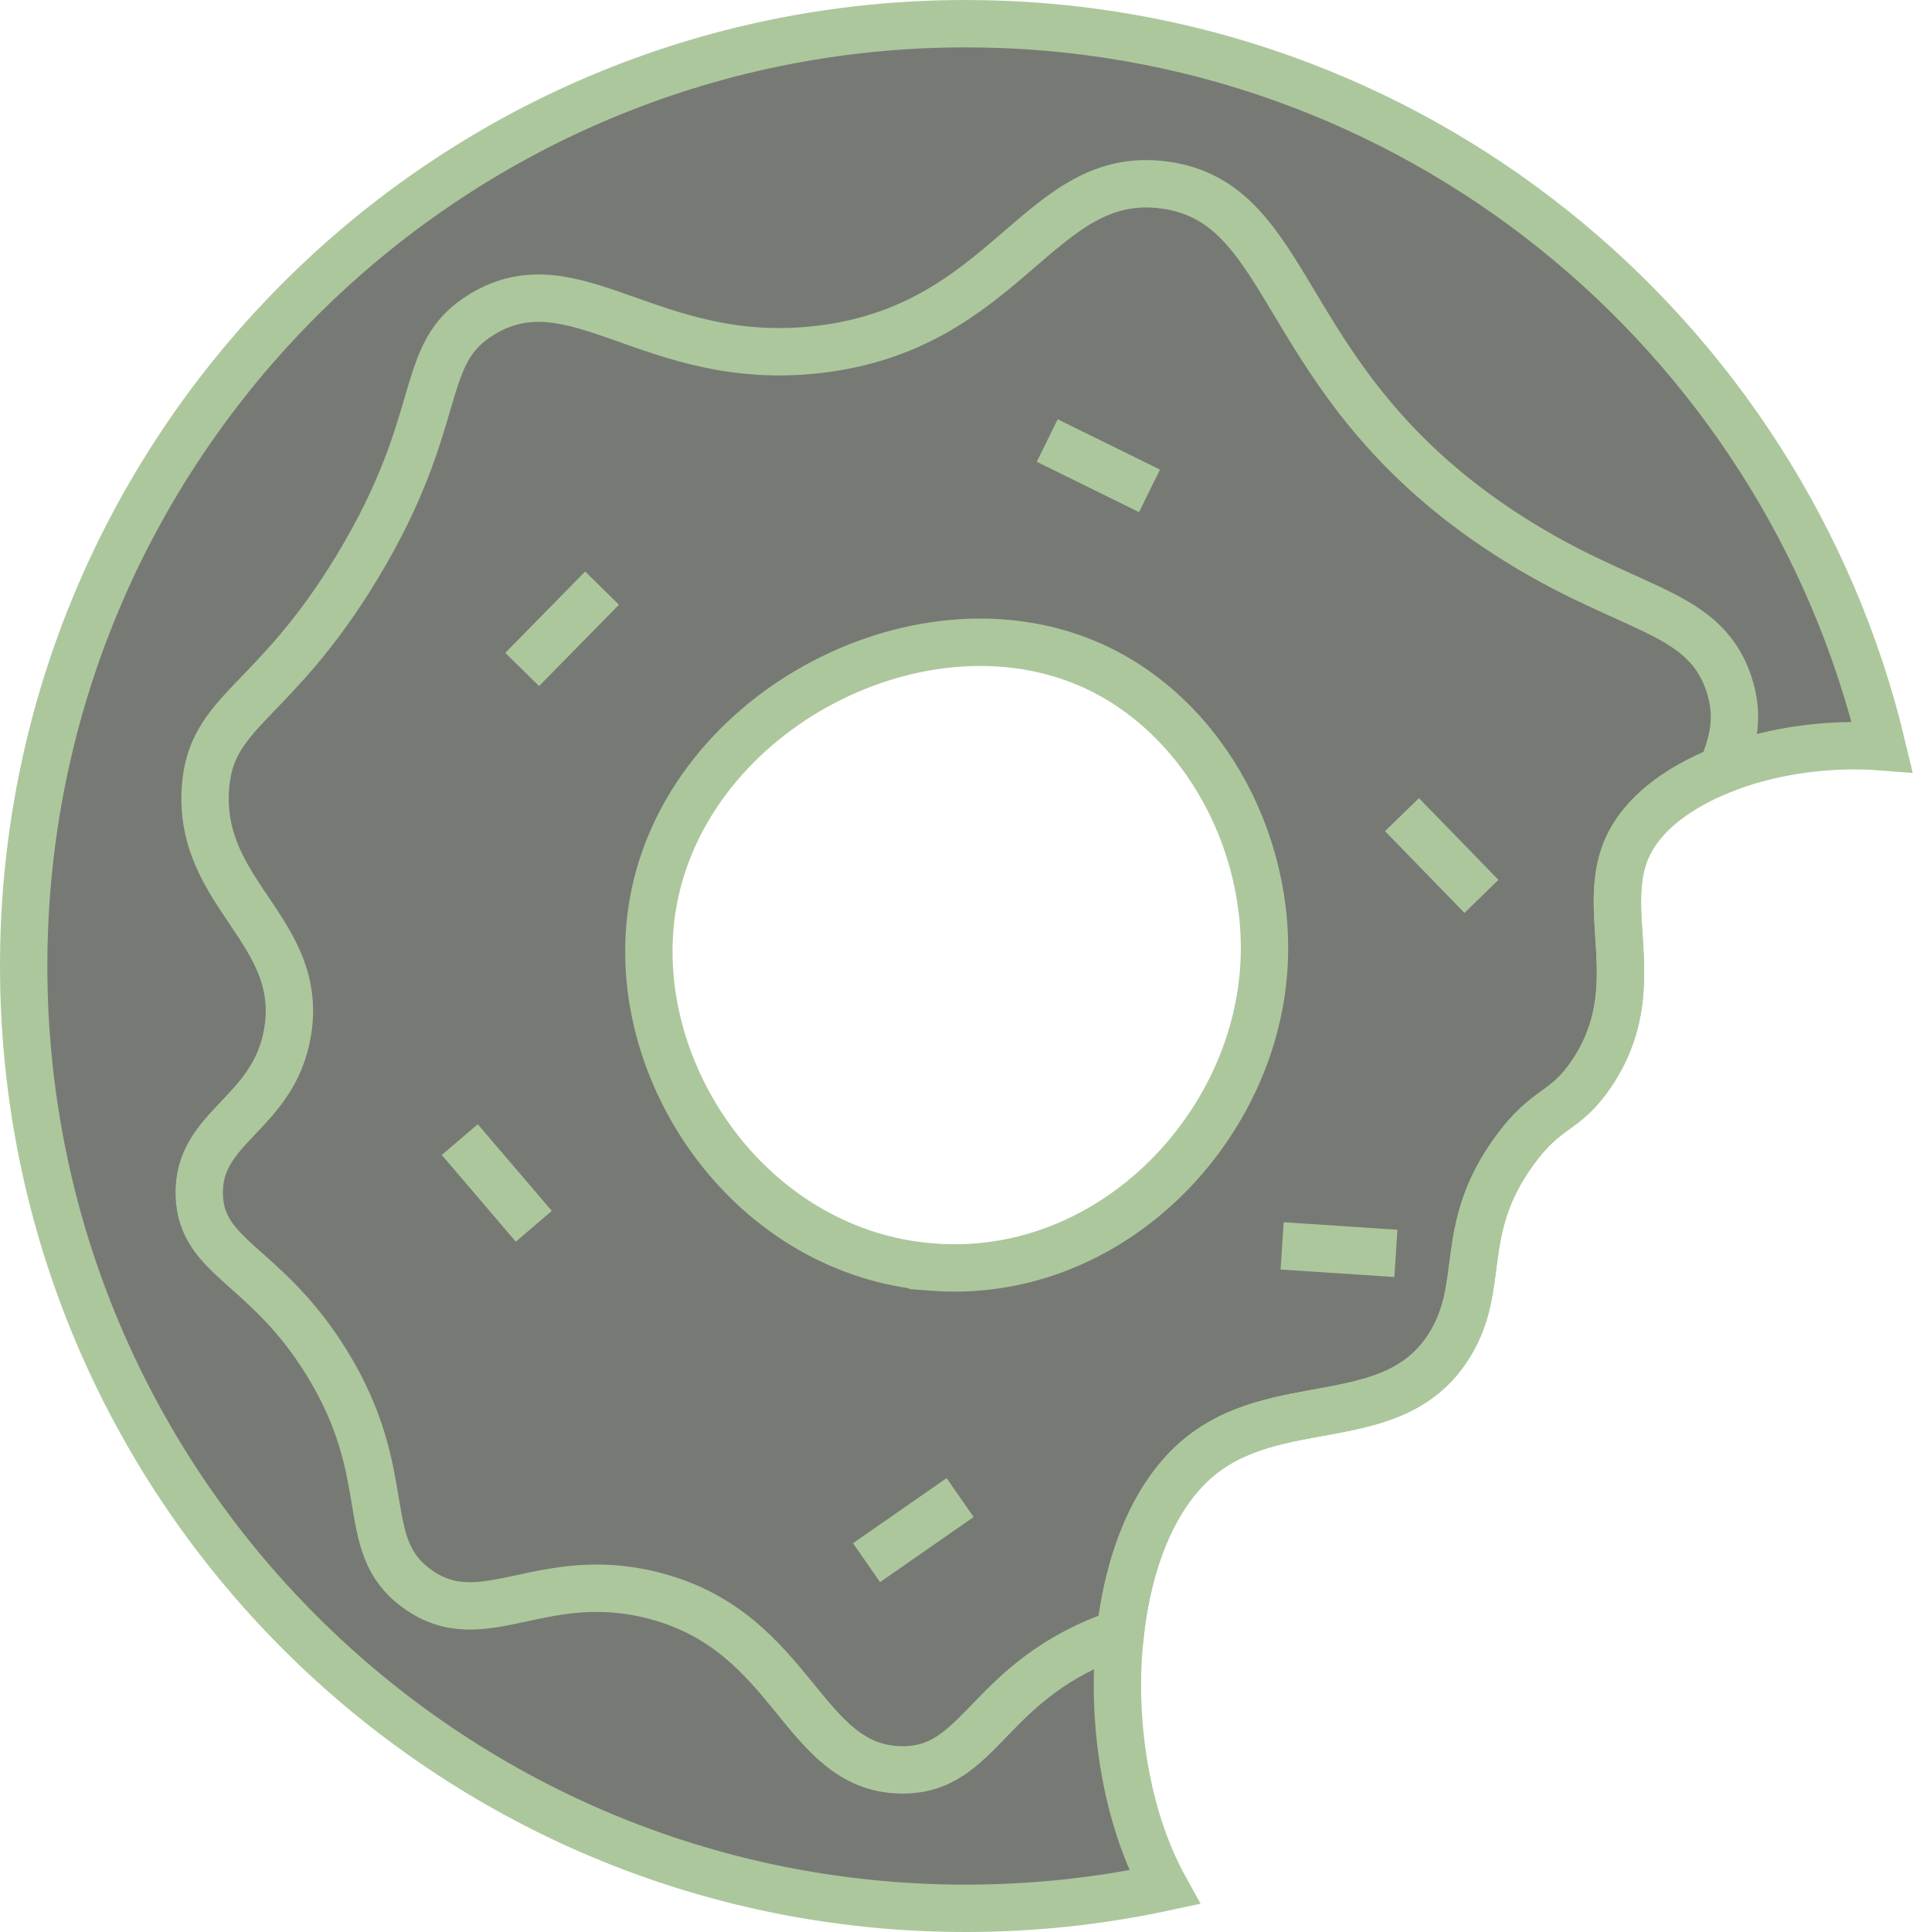
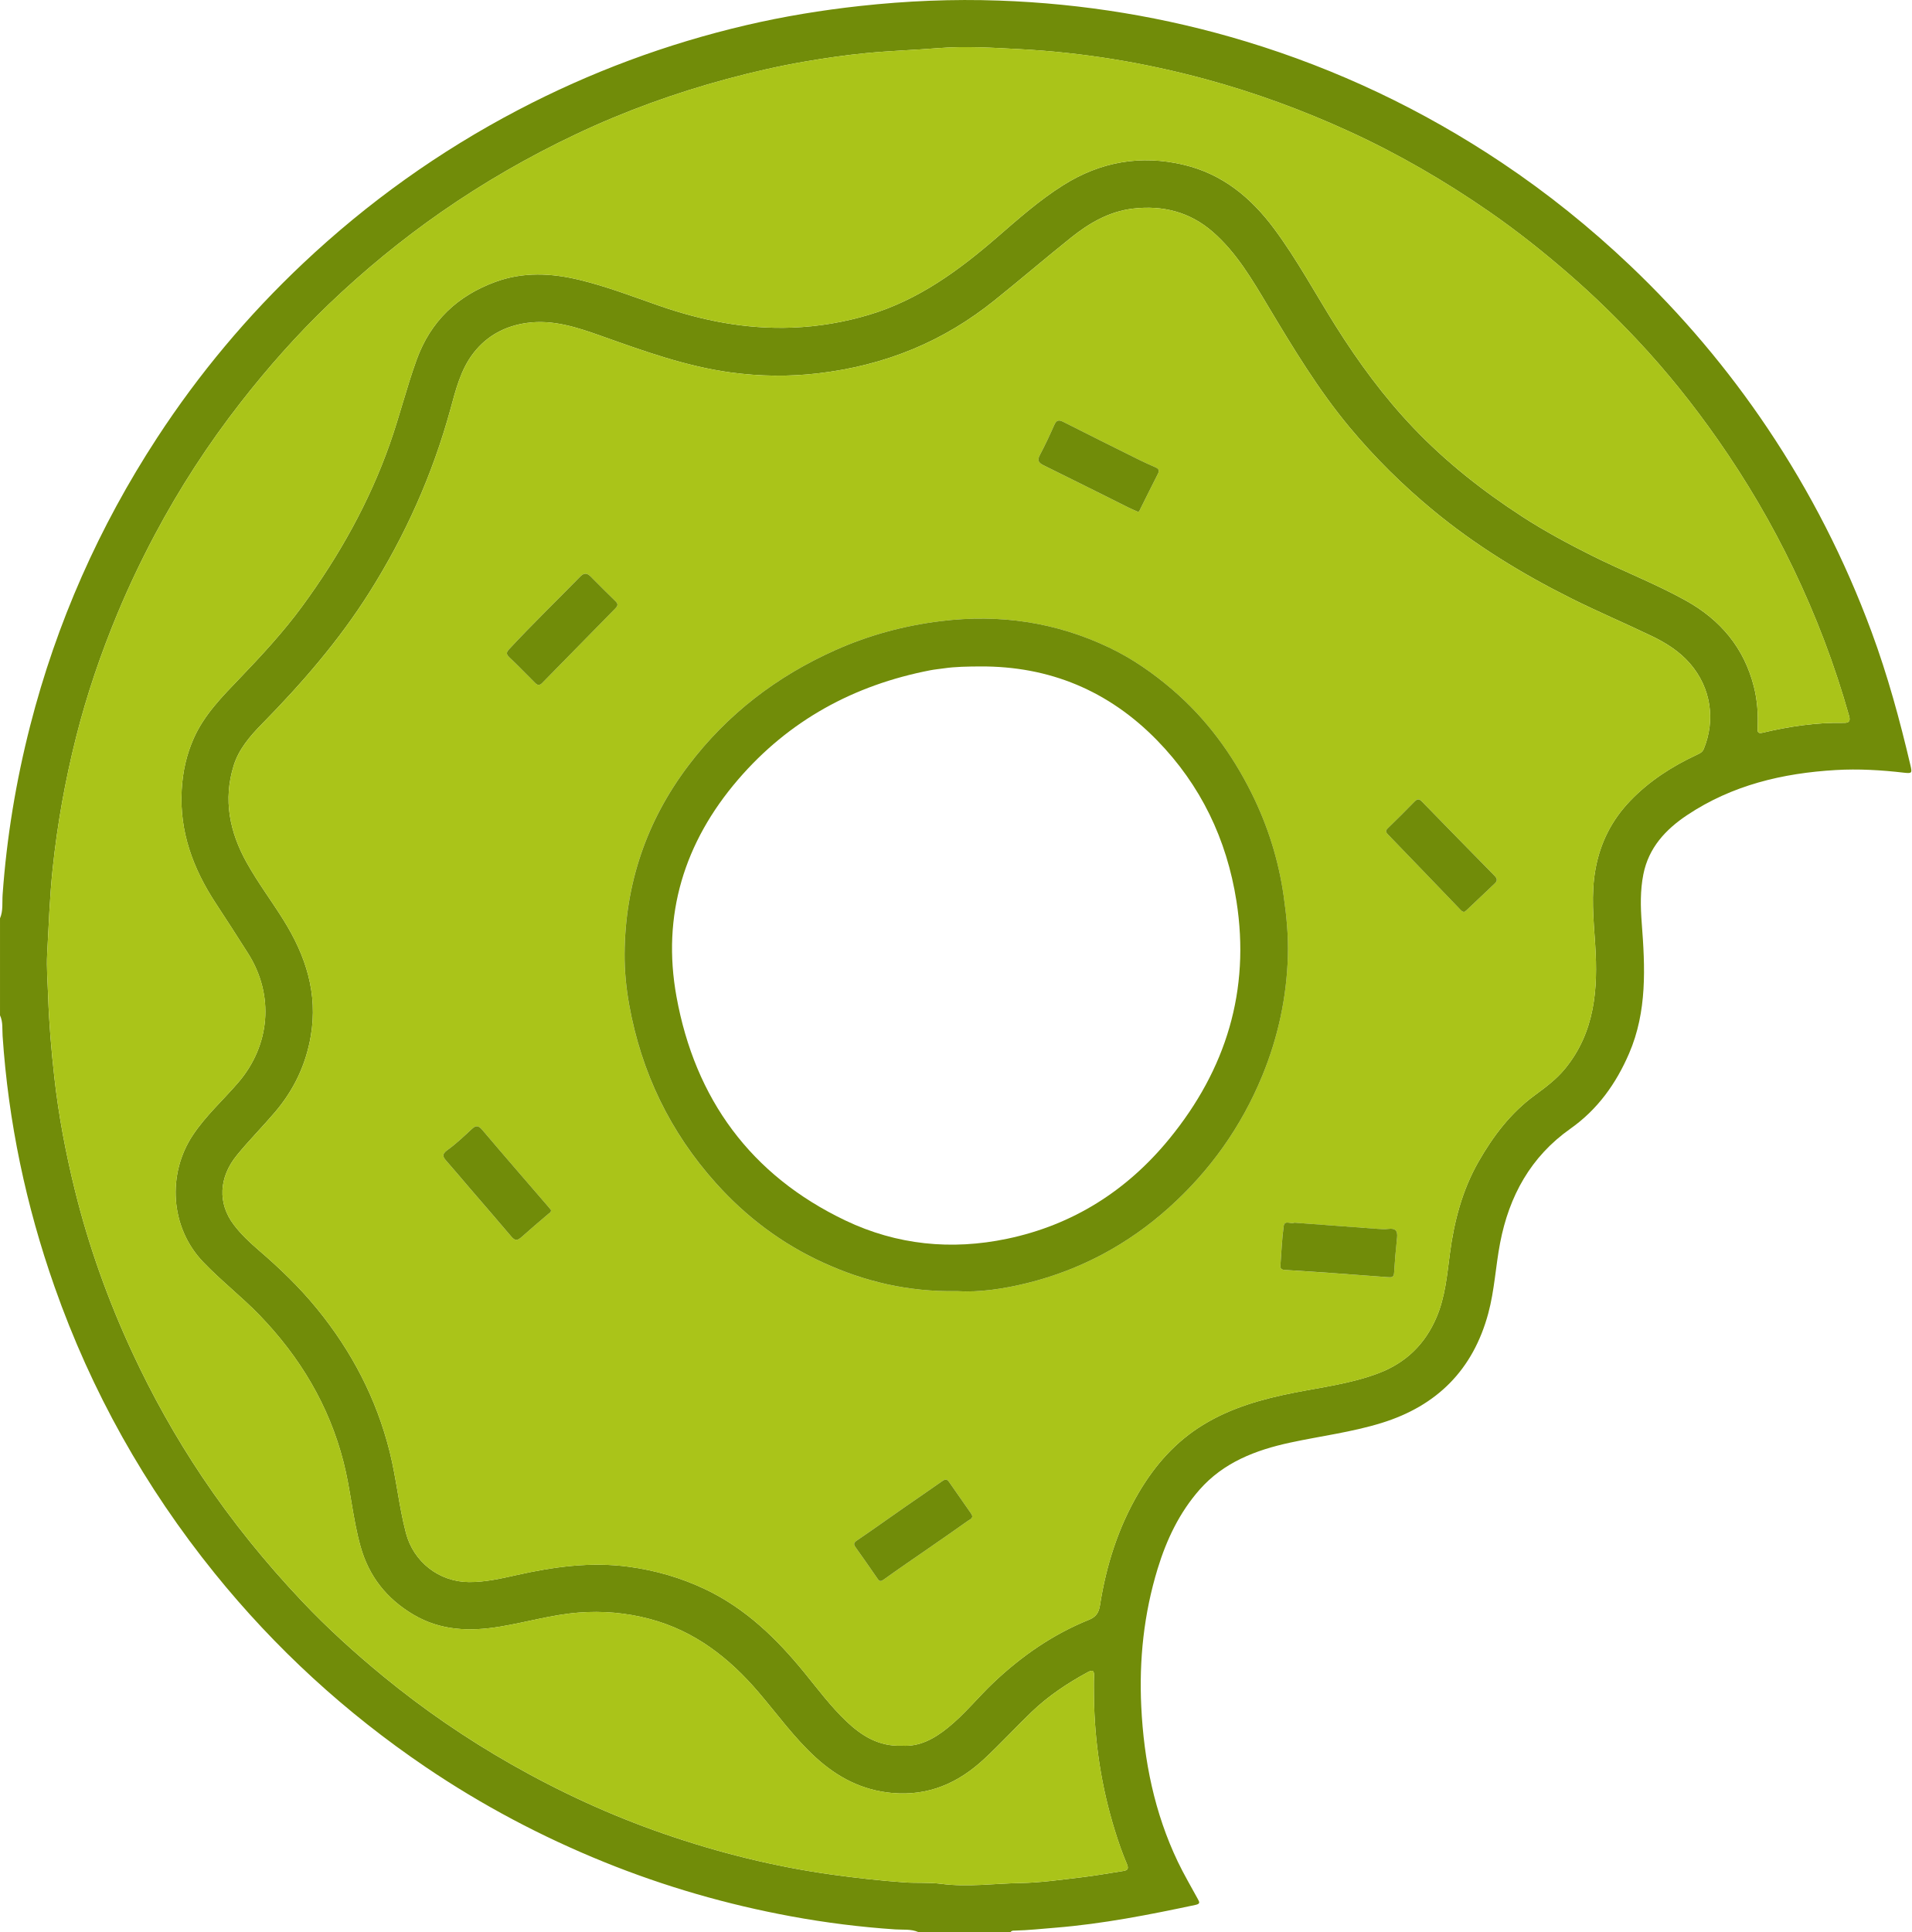
- <svg xmlns="http://www.w3.org/2000/svg" id="Слой_18" data-name="Слой 18" viewBox="0 0 403.964 407.933">
+ <svg xmlns="http://www.w3.org/2000/svg" id="_Слой_1" data-name="Слой 1" viewBox="0 0 221.239 223.64">
  <defs>
-     <style>.cls-1{fill:#777a74;}.cls-1,.cls-2{stroke:#adc79d;stroke-miterlimit:10;stroke-width:10px;}.cls-2{fill:none;}</style>
+     <style>
+       .cls-1 {
+         fill: #718c09;
+       }
+ 
+       .cls-1, .cls-2 {
+         stroke-width: 0px;
+       }
+ 
+       .cls-2 {
+         fill: #aac419;
+       }
+     </style>
  </defs>
-   <path class="cls-1" d="M7457.225,1401.781c16.883-15.016,42.116-5.264,53.909-24.63,7.677-12.607,1.434-24.047,13.496-40.732,7.023-9.714,10.602-7.86,16.34-16.34,12.507-18.484.756-35.055,8.17-49.021,7.252-13.661,31.217-21.761,53.244-20.045-20.862-87.564-99.592-152.686-193.543-152.686-109.886,0-198.967,89.08-198.967,198.967s89.081,198.967,198.967,198.967a199.701,199.701,0,0,0,41.96-4.448C7436.016,1464.995,7437.409,1419.406,7457.225,1401.781Zm-55.354-40.908c-38.184-2.879-64.172-40.651-59.398-74.847,5.804-41.579,55.739-68.22,92.239-52.533,25.083,10.78,39.97,39.893,36.79,67.407C7467.679,1333.967,7437.892,1363.59,7401.871,1360.874Z" transform="translate(-7204.875 -1093.327)" />
-   <path class="cls-2" d="M7457.225,1401.781c16.883-15.016,42.116-5.264,53.909-24.63,7.677-12.607,1.434-24.047,13.496-40.732,7.023-9.714,10.602-7.86,16.34-16.34,12.507-18.484.756-35.055,8.17-49.021,3.404-6.413,10.497-11.598,19.338-15.123,2.509-5.925,3.828-11.464,1.483-18.348-5.567-16.342-22.354-14.871-49.091-32.878-46.634-31.409-42.255-68.47-69.99-72.302-26.638-3.681-33.026,30.184-73.367,34.731-35.015,3.946-51.164-19.203-70.69-7.54-14.151,8.453-7.311,21.592-26.409,53.268-17.895,29.68-31.165,30.192-32.174,47.189-1.321,22.241,20.894,29.903,17.379,51.162-2.895,17.507-19.204,19.844-18.657,34.571.495,13.332,13.973,14.415,26.817,35.126,15.094,24.341,6.217,38.55,19.223,47.901,14.063,10.112,26.426-5.075,50.8,1.637,28.834,7.94,30.463,36.045,51.158,36.571,17.438.443,17.95-19.181,46.524-28.91C7443.169,1423.191,7448.346,1409.678,7457.225,1401.781Z" transform="translate(-7204.875 -1093.327)" />
-   <line class="cls-2" x1="221.173" y1="93.017" x2="242.77" y2="103.645" />
-   <line class="cls-2" x1="110.282" y1="141.352" x2="127.151" y2="124.182" />
-   <line class="cls-2" x1="112.735" y1="258.923" x2="97.103" y2="240.619" />
-   <line class="cls-2" x1="202.769" y1="316.206" x2="183.008" y2="329.95" />
-   <line class="cls-2" x1="294.804" y1="264.649" x2="270.785" y2="263.062" />
-   <line class="cls-2" x1="312.874" y1="189.265" x2="296.09" y2="172.011" />
+   <path class="cls-1" d="M0,106.305c.381-.88.238-1.832.302-2.74.469-6.62,1.547-13.136,3.191-19.559,3.052-11.925,7.972-23.028,14.699-33.336,4.828-7.398,10.462-14.123,16.884-20.179,7.477-7.052,15.767-12.976,24.878-17.751,8.394-4.399,17.204-7.673,26.426-9.828,4.343-1.015,8.739-1.735,13.178-2.221,5.351-.587,10.715-.814,16.087-.624,9.718.344,19.249,1.906,28.561,4.73,10.579,3.208,20.461,7.906,29.646,14.048,5.276,3.529,10.207,7.498,14.815,11.873,5.998,5.696,11.307,11.97,15.914,18.832,4.952,7.376,8.963,15.239,12.047,23.577,1.866,5.043,3.274,10.214,4.501,15.441.218.929.191.984-.78.872-2.615-.304-5.242-.456-7.867-.303-6.145.358-12.001,1.75-17.201,5.22-2.494,1.665-4.451,3.774-5.062,6.85-.373,1.877-.331,3.768-.186,5.664.39,5.107.634,10.198-1.464,15.068-1.509,3.503-3.646,6.493-6.801,8.719-4.587,3.237-7.086,7.786-8.129,13.21-.521,2.711-.648,5.486-1.373,8.167-1.762,6.521-5.922,10.69-12.337,12.677-3.457,1.071-7.047,1.515-10.57,2.274-4.008.863-7.729,2.285-10.519,5.463-2.331,2.655-3.814,5.779-4.841,9.133-1.596,5.212-2.161,10.559-1.897,15.981.303,6.227,1.52,12.266,4.225,17.933.704,1.474,1.537,2.886,2.319,4.322.194.356.318.561-.274.687-5.36,1.141-10.732,2.195-16.207,2.638-1.57.127-3.135.297-4.711.336-.172.004-.356-.015-.469.163h-10.699c-.851-.365-1.772-.242-2.651-.301-4.048-.272-8.066-.777-12.05-1.511-7.418-1.366-14.636-3.447-21.633-6.28-7.279-2.947-14.184-6.603-20.683-11.006-9.249-6.266-17.403-13.738-24.427-22.435-8.075-9.998-14.27-21.048-18.532-33.171-3.305-9.401-5.342-19.068-6.009-29.021-.053-.789.057-1.625-.3-2.385v-11.225ZM104.406,202.073c2.044.13,3.715-.794,5.319-2.087,1.943-1.565,3.482-3.517,5.281-5.219,3.264-3.086,6.877-5.585,11.029-7.264.889-.359,1.164-.893,1.29-1.7.722-4.616,2.117-9.007,4.499-13.046,1.874-3.177,4.253-5.878,7.444-7.828,3.263-1.994,6.859-2.995,10.558-3.723,3.275-.644,6.602-1.054,9.75-2.252,3.169-1.207,5.391-3.372,6.712-6.493.991-2.34,1.207-4.843,1.531-7.31.494-3.764,1.428-7.37,3.32-10.681,1.689-2.955,3.719-5.64,6.495-7.676,1.272-.932,2.527-1.868,3.535-3.103,3.447-4.225,3.811-9.207,3.475-14.332-.192-2.931-.498-5.852.038-8.776.556-3.033,1.872-5.652,4.025-7.892,2.202-2.292,4.803-3.959,7.65-5.297.341-.16.688-.295.853-.697,1.372-3.337.852-7.067-1.59-9.886-1.208-1.395-2.739-2.367-4.369-3.154-3.099-1.496-6.274-2.837-9.352-4.375-5.695-2.845-11.1-6.147-16.029-10.222-3.522-2.912-6.748-6.103-9.662-9.603-3.61-4.334-6.514-9.155-9.405-13.981-1.858-3.1-3.677-6.248-6.452-8.656-2.638-2.29-5.757-3.074-9.193-2.674-2.766.322-5.075,1.671-7.189,3.363-2.998,2.4-5.913,4.902-8.91,7.304-2.857,2.29-5.969,4.176-9.359,5.585-3.541,1.472-7.207,2.374-11.031,2.821-3.388.396-6.748.346-10.092-.107-5.162-.7-10.041-2.469-14.927-4.206-2.787-.991-5.618-1.95-8.663-1.525-2.493.348-4.596,1.457-6.157,3.454-1.513,1.935-2.076,4.297-2.706,6.593-2.071,7.538-5.219,14.577-9.394,21.184-3.525,5.578-7.813,10.512-12.418,15.2-1.373,1.398-2.671,2.906-3.263,4.809-1.235,3.968-.467,7.706,1.521,11.263,1.282,2.294,2.862,4.395,4.25,6.622,2.572,4.128,3.999,8.48,3.154,13.426-.571,3.347-1.977,6.26-4.153,8.817-1.434,1.685-3.002,3.258-4.4,4.971-2.095,2.566-2.239,5.569-.36,8.05.822,1.085,1.839,2.048,2.876,2.939,2.439,2.094,4.742,4.31,6.775,6.805,3.999,4.907,6.861,10.384,8.398,16.543.774,3.103,1.065,6.298,1.876,9.393.879,3.352,3.827,5.656,7.291,5.682,1.882.014,3.699-.402,5.508-.807,4.274-.956,8.556-1.557,12.95-.971,3.117.416,6.089,1.274,8.92,2.621,4.661,2.219,8.254,5.713,11.468,9.658,1.562,1.918,3.048,3.91,4.845,5.619,1.772,1.684,3.774,2.936,6.437,2.819ZM126.626,196.429c0-.789-.031-1.58.009-2.367.036-.705-.163-.807-.775-.473-2.338,1.276-4.543,2.743-6.465,4.591-1.854,1.783-3.596,3.683-5.478,5.433-2.998,2.787-6.451,4.322-10.692,3.931-3.457-.319-6.275-1.807-8.77-4.074-2.492-2.264-4.453-5.003-6.625-7.549-3.431-4.023-7.426-7.135-12.624-8.516-2.705-.719-5.46-.954-8.228-.739-3.073.239-6.047,1.12-9.082,1.624-3.496.58-6.885.491-10.064-1.399-3.086-1.834-5.13-4.421-6.097-7.869-.904-3.224-1.149-6.582-1.981-9.817-1.68-6.534-5.041-12.128-9.703-16.955-2.082-2.156-4.463-3.996-6.54-6.171-3.85-4.03-4.154-10.22-1.192-14.677,1.496-2.252,3.501-4.051,5.247-6.08,3.714-4.316,4.202-10.108,1.171-14.924-1.242-1.974-2.516-3.927-3.791-5.88-2.596-3.975-4.185-8.236-3.915-13.081.116-2.092.549-4.075,1.403-5.988,1.216-2.726,3.28-4.81,5.289-6.905,2.565-2.675,5.078-5.386,7.269-8.376,4.245-5.793,7.734-11.992,10.13-18.791,1.134-3.217,1.944-6.531,3.106-9.739,1.622-4.473,4.726-7.407,9.138-9.016,3.202-1.168,6.441-1.012,9.705-.224,3.123.754,6.116,1.905,9.136,2.96,5.027,1.756,10.143,2.77,15.492,2.564,3.046-.117,6.01-.618,8.918-1.49,5.689-1.708,10.353-5.116,14.766-8.94,2.463-2.134,4.9-4.3,7.672-6.047,4.339-2.735,9.001-3.549,13.986-2.362,4.475,1.066,7.783,3.809,10.464,7.425,2.644,3.566,4.74,7.479,7.098,11.226,2.644,4.201,5.568,8.189,8.996,11.788,3.777,3.966,8.047,7.329,12.638,10.303,2.576,1.669,5.276,3.115,8.011,4.487,3.596,1.803,7.365,3.245,10.889,5.208,4.018,2.238,6.743,5.477,7.879,9.978.395,1.565.502,3.159.43,4.768-.017.379-.026.692.563.553,3.093-.733,6.221-1.202,9.412-1.145.555.01.792-.152.612-.796-1.652-5.88-3.816-11.566-6.458-17.069-2.504-5.216-5.427-10.187-8.747-14.928-2.844-4.061-5.931-7.928-9.324-11.534-2.478-2.633-5.067-5.162-7.805-7.542-2.993-2.602-6.087-5.066-9.343-7.319-5.142-3.557-10.532-6.686-16.225-9.293-5.366-2.457-10.885-4.479-16.575-6.024-7.086-1.924-14.31-3.108-21.636-3.486-3.101-.16-6.212-.36-9.346-.109-2.75.221-5.514.304-8.266.569-2.372.228-4.729.569-7.071.971-3.062.525-6.094,1.218-9.098,2.028-6.008,1.621-11.838,3.727-17.461,6.391-5.44,2.577-10.643,5.562-15.59,9.004-4.624,3.218-8.959,6.785-13.022,10.674-3.688,3.53-7.065,7.348-10.209,11.378-3.757,4.816-7.069,9.916-9.932,15.303-1.575,2.963-3.019,5.992-4.311,9.095-1.94,4.663-3.569,9.432-4.801,14.322-1.264,5.014-2.177,10.096-2.717,15.252-.342,3.274-.458,6.554-.635,9.833-.089,1.655.057,3.319.113,4.979.103,3.115.37,6.207.713,9.301.493,4.455,1.331,8.845,2.405,13.187,1.592,6.437,3.823,12.66,6.613,18.674,2.324,5.009,5.017,9.821,8.09,14.41,3.442,5.14,7.329,9.932,11.577,14.424,2.928,3.096,6.085,5.958,9.376,8.661,4.645,3.815,9.587,7.207,14.815,10.184,5.668,3.228,11.566,5.942,17.731,8.072,6.337,2.19,12.813,3.8,19.461,4.719,2.764.382,5.528.691,8.312.889,1.429.102,2.867-.013,4.276.171,3.067.402,6.116-.039,9.17-.092,2.344-.041,4.685-.385,7.02-.657,1.642-.192,3.271-.487,4.905-.742.527-.082.618-.296.39-.829-.525-1.23-.961-2.496-1.36-3.778-1.575-5.062-2.373-10.241-2.444-15.536Z" />
+   <path class="cls-2" d="M104.406,202.073c-2.663.117-4.665-1.135-6.437-2.819-1.798-1.709-3.283-3.701-4.845-5.619-3.213-3.945-6.806-7.439-11.468-9.658-2.831-1.348-5.803-2.205-8.92-2.621-4.394-.587-8.676.015-12.95.971-1.81.405-3.626.821-5.508.807-3.464-.026-6.412-2.33-7.291-5.682-.812-3.095-1.102-6.29-1.876-9.393-1.537-6.16-4.399-11.636-8.398-16.543-2.033-2.495-4.336-4.711-6.775-6.805-1.038-.891-2.054-1.854-2.876-2.939-1.879-2.481-1.735-5.484.36-8.05,1.398-1.713,2.967-3.286,4.4-4.971,2.176-2.557,3.581-5.47,4.153-8.817.844-4.945-.582-9.298-3.154-13.426-1.387-2.227-2.968-4.328-4.25-6.622-1.988-3.557-2.756-7.296-1.521-11.263.592-1.903,1.89-3.412,3.263-4.809,4.605-4.688,8.893-9.622,12.418-15.2,4.175-6.607,7.323-13.647,9.394-21.184.631-2.296,1.193-4.658,2.706-6.593,1.562-1.997,3.664-3.105,6.157-3.454,3.045-.426,5.875.534,8.663,1.525,4.885,1.737,9.765,3.506,14.927,4.206,3.344.453,6.703.503,10.092.107,3.823-.447,7.49-1.349,11.031-2.821,3.389-1.409,6.502-3.295,9.359-5.585,2.996-2.402,5.912-4.904,8.91-7.304,2.113-1.692,4.423-3.041,7.189-3.363,3.436-.4,6.554.384,9.193,2.674,2.775,2.409,4.594,5.556,6.452,8.656,2.892,4.826,5.796,9.646,9.405,13.981,2.915,3.5,6.14,6.691,9.662,9.603,4.929,4.075,10.334,7.377,16.029,10.222,3.078,1.538,6.253,2.879,9.352,4.375,1.63.787,3.161,1.759,4.369,3.154,2.442,2.819,2.962,6.549,1.59,9.886-.165.402-.512.536-.853.697-2.846,1.338-5.447,3.005-7.65,5.297-2.153,2.24-3.469,4.859-4.025,7.892-.536,2.925-.23,5.845-.038,8.776.336,5.125-.028,10.107-3.475,14.332-1.008,1.235-2.263,2.171-3.535,3.103-2.776,2.036-4.806,4.721-6.495,7.676-1.893,3.311-2.827,6.917-3.32,10.681-.324,2.467-.54,4.97-1.531,7.31-1.322,3.121-3.543,5.287-6.712,6.493-3.148,1.199-6.476,1.608-9.75,2.252-3.699.728-7.295,1.728-10.558,3.723-3.191,1.95-5.57,4.651-7.444,7.828-2.382,4.039-3.777,8.43-4.499,13.046-.126.807-.402,1.341-1.29,1.7-4.151,1.679-7.765,4.178-11.029,7.264-1.8,1.702-3.338,3.654-5.281,5.219-1.604,1.292-3.275,2.216-5.319,2.087ZM110.796,149.458c2.491.158,5.349-.247,8.145-.945,6.161-1.537,11.622-4.469,16.345-8.707,4.759-4.27,8.389-9.368,10.826-15.296,1.822-4.432,2.815-9.044,2.958-13.831.07-2.332-.157-4.642-.486-6.955-.596-4.195-1.855-8.181-3.735-11.949-2.27-4.549-5.237-8.588-9.13-11.932-2.252-1.934-4.666-3.611-7.326-4.88-6.168-2.944-12.661-3.901-19.462-3.068-4.261.522-8.34,1.62-12.238,3.361-6.777,3.028-12.512,7.411-17.012,13.36-4.874,6.444-7.321,13.72-7.387,21.774-.016,1.965.179,3.95.527,5.897,1.403,7.848,4.747,14.779,10.075,20.702,3.483,3.872,7.581,6.965,12.349,9.149,4.812,2.204,9.825,3.415,15.548,3.321ZM62.368,79.281c.257-.03.399-.23.559-.394,2.76-2.814,5.515-5.634,8.281-8.441.302-.306.383-.521.032-.858-.969-.931-1.911-1.891-2.86-2.843-.418-.419-.757-.479-1.233.009-2.733,2.799-5.548,5.519-8.21,8.389-.334.36-.364.577-.002.924.991.95,1.95,1.934,2.924,2.903.143.143.277.307.509.311ZM169.479,105.561c.064-.044.167-.097.248-.174,1.102-1.041,2.197-2.088,3.301-3.128.339-.319.265-.584-.033-.888-2.802-2.852-5.599-5.709-8.388-8.574-.304-.313-.522-.373-.856-.028-1.017,1.048-2.055,2.075-3.102,3.094-.267.26-.284.425-.012.705,2.778,2.871,5.542,5.756,8.313,8.634.138.143.256.326.531.357ZM131.705,59.238c.16.029.211-.171.284-.317.681-1.356,1.346-2.719,2.038-4.069.196-.382.101-.591-.265-.752-.613-.27-1.228-.538-1.827-.835-2.953-1.466-5.907-2.929-8.845-4.424-.544-.277-.81-.21-1.06.356-.518,1.172-1.06,2.337-1.663,3.467-.342.641-.148.912.442,1.202,3.273,1.608,6.53,3.248,9.794,4.874.337.168.686.311,1.102.499ZM149.821,141.531c-.384.22-1.13-.354-1.232.389-.209,1.521-.267,3.063-.382,4.597-.024.326.143.46.469.48,1.768.108,3.535.225,5.302.35,2.229.158,4.457.322,6.684.495.39.03.67.036.703-.491.085-1.36.196-2.721.345-4.075.089-.804-.185-1.124-1.002-1.023-.431.053-.876.023-1.312-.008-3.184-.231-6.368-.473-9.576-.712ZM63.784,140.084c-.062-.079-.144-.195-.236-.302-2.583-2.999-5.179-5.987-7.739-9.006-.433-.511-.718-.531-1.195-.088-.917.851-1.83,1.722-2.842,2.449-.7.503-.483.819-.061,1.296.905,1.025,1.781,2.076,2.672,3.113,1.612,1.876,3.237,3.741,4.833,5.631.412.489.72.408,1.143.028,1.018-.914,2.064-1.795,3.105-2.683.131-.112.31-.172.319-.438ZM112.546,175.497c-.052-.108-.089-.222-.155-.316-.846-1.217-1.698-2.431-2.545-3.647-.239-.343-.464-.312-.794-.077-1.398.993-2.821,1.95-4.228,2.93-1.884,1.313-3.752,2.649-5.65,3.941-.373.254-.378.444-.154.761.855,1.211,1.714,2.419,2.55,3.643.239.349.386.351.74.097,1.699-1.222,3.431-2.397,5.15-3.591,1.528-1.061,3.06-2.116,4.574-3.196.191-.136.493-.223.512-.545Z" />
+   <path class="cls-2" d="M126.626,196.429c.071,5.296.869,10.474,2.444,15.536.399,1.282.835,2.548,1.36,3.778.228.533.136.747-.39.829-1.634.255-3.264.551-4.905.742-2.335.273-4.677.616-7.02.657-3.054.053-6.104.494-9.17.092-1.41-.185-2.847-.07-4.276-.171-2.784-.198-5.548-.507-8.312-.889-6.649-.918-13.124-2.529-19.461-4.719-6.165-2.13-12.063-4.844-17.731-8.072-5.228-2.977-10.17-6.369-14.815-10.184-3.291-2.703-6.448-5.565-9.376-8.661-4.249-4.492-8.136-9.284-11.577-14.424-3.073-4.589-5.766-9.401-8.09-14.41-2.79-6.014-5.021-12.236-6.613-18.674-1.074-4.342-1.911-8.732-2.405-13.187-.343-3.095-.609-6.187-.713-9.301-.055-1.66-.202-3.324-.113-4.979.177-3.279.292-6.559.635-9.833.539-5.156,1.453-10.238,2.717-15.252,1.233-4.891,2.861-9.659,4.801-14.322,1.291-3.103,2.736-6.133,4.311-9.095,2.863-5.387,6.175-10.487,9.932-15.303,3.144-4.03,6.52-7.849,10.209-11.378,4.064-3.889,8.398-7.456,13.022-10.674,4.946-3.442,10.15-6.427,15.59-9.004,5.623-2.663,11.454-4.769,17.461-6.391,3.003-.811,6.036-1.503,9.098-2.028,2.342-.402,4.699-.743,7.071-.971,2.753-.264,5.517-.348,8.266-.569,3.133-.251,6.244-.051,9.346.109,7.327.378,14.55,1.562,21.636,3.486,5.69,1.545,11.209,3.568,16.575,6.024,5.694,2.607,11.084,5.735,16.225,9.293,3.257,2.253,6.35,4.717,9.343,7.319,2.738,2.38,5.327,4.909,7.805,7.542,3.393,3.606,6.481,7.474,9.324,11.534,3.32,4.741,6.243,9.712,8.747,14.928,2.642,5.503,4.806,11.189,6.458,17.069.181.644-.057.806-.612.796-3.191-.058-6.319.411-9.412,1.145-.589.14-.58-.174-.563-.553.072-1.609-.035-3.203-.43-4.768-1.136-4.501-3.861-7.74-7.879-9.978-3.524-1.963-7.293-3.404-10.889-5.208-2.735-1.371-5.435-2.818-8.011-4.487-4.591-2.974-8.861-6.338-12.638-10.303-3.428-3.599-6.352-7.587-8.996-11.788-2.358-3.747-4.454-7.659-7.098-11.226-2.681-3.616-5.989-6.359-10.464-7.425-4.986-1.187-9.647-.373-13.986,2.362-2.772,1.747-5.209,3.913-7.672,6.047-4.413,3.824-9.077,7.232-14.766,8.94-2.907.873-5.872,1.374-8.918,1.49-5.349.205-10.465-.808-15.492-2.564-3.02-1.055-6.013-2.206-9.136-2.96-3.263-.788-6.503-.944-9.705.224-4.412,1.609-7.516,4.543-9.138,9.016-1.163,3.207-1.973,6.522-3.106,9.739-2.396,6.798-5.885,12.998-10.13,18.791-2.191,2.99-4.704,5.701-7.269,8.376-2.009,2.095-4.072,4.179-5.289,6.905-.853,1.912-1.286,3.896-1.403,5.988-.269,4.845,1.319,9.106,3.915,13.081,1.275,1.953,2.549,3.906,3.791,5.88,3.031,4.816,2.542,10.608-1.171,14.924-1.746,2.029-3.751,3.828-5.247,6.08-2.962,4.457-2.657,10.647,1.192,14.677,2.078,2.175,4.458,4.015,6.54,6.171,4.663,4.827,8.023,10.421,9.703,16.955.832,3.235,1.076,6.594,1.981,9.817.967,3.448,3.011,6.035,6.097,7.869,3.179,1.89,6.568,1.979,10.064,1.399,3.035-.504,6.009-1.385,9.082-1.624,2.769-.215,5.524.02,8.228.739,5.198,1.381,9.193,4.494,12.624,8.516,2.172,2.546,4.133,5.285,6.625,7.549,2.495,2.267,5.313,3.755,8.77,4.074,4.241.391,7.694-1.143,10.692-3.931,1.883-1.75,3.625-3.651,5.478-5.433,1.922-1.848,4.127-3.315,6.465-4.591.613-.334.811-.232.775.473-.04.787-.009,1.578-.009,2.367Z" />
+   <path class="cls-1" d="M110.796,149.458c-5.723.095-10.736-1.117-15.548-3.321-4.768-2.183-8.866-5.276-12.349-9.149-5.327-5.923-8.671-12.854-10.075-20.702-.348-1.947-.543-3.933-.527-5.897.066-8.054,2.513-15.33,7.387-21.774,4.5-5.95,10.234-10.332,17.012-13.36,3.898-1.741,7.977-2.84,12.238-3.361,6.801-.833,13.293.125,19.462,3.068,2.659,1.269,5.073,2.946,7.326,4.88,3.893,3.344,6.86,7.382,9.13,11.932,1.88,3.768,3.139,7.754,3.735,11.949.329,2.313.556,4.624.486,6.955-.144,4.788-1.136,9.399-2.958,13.831-2.437,5.929-6.067,11.026-10.826,15.296-4.723,4.238-10.184,7.17-16.345,8.707-2.796.698-5.655,1.103-8.145.945ZM113.432,77.144c-1.404.013-2.805.019-4.196.223-.519.076-1.044.121-1.558.221-8.837,1.711-16.351,5.794-22.242,12.648-6.241,7.26-8.849,15.703-7.132,25.139,2.152,11.83,8.591,20.677,19.562,25.908,5.952,2.838,12.266,3.46,18.71,2.111,7.632-1.598,13.885-5.587,18.787-11.586,6.549-8.015,9.378-17.162,7.756-27.502-1.122-7.15-4.133-13.43-9.194-18.616-5.593-5.73-12.453-8.598-20.492-8.545Z" />
+   <path class="cls-1" d="M62.368,79.281c-.231-.003-.365-.167-.508-.31-.973-.969-1.932-1.953-2.924-2.903-.362-.348-.332-.565.002-.924,2.662-2.87,5.477-5.589,8.21-8.389.476-.488.815-.428,1.233-.009.949.952,1.891,1.912,2.86,2.843.35.336.269.551-.032.858-2.767,2.808-5.521,5.627-8.281,8.441-.161.164-.302.364-.56.393Z" />
+   <path class="cls-1" d="M169.479,105.561c-.275-.031-.393-.214-.531-.357-2.771-2.878-5.534-5.763-8.313-8.634-.272-.281-.255-.445.012-.705,1.046-1.019,2.085-2.046,3.102-3.094.334-.344.552-.284.856.028,2.789,2.865,5.587,5.721,8.388,8.574.299.304.372.568.033.888-1.103,1.039-2.199,2.087-3.301,3.128-.081.076-.184.129-.248.174Z" />
+   <path class="cls-1" d="M131.705,59.238c-.416-.187-.765-.331-1.102-.499-3.264-1.626-6.521-3.267-9.794-4.874-.59-.29-.784-.56-.442-1.202.603-1.13,1.145-2.295,1.663-3.467.25-.566.516-.633,1.06-.356,2.938,1.495,5.892,2.958,8.845,4.424.6.298,1.214.565,1.827.835.367.162.461.371.265.752-.692,1.35-1.357,2.714-2.038,4.069-.073.146-.124.346-.284.317Z" />
+   <path class="cls-1" d="M149.821,141.531c3.208.24,6.391.481,9.576.712.436.032.881.061,1.312.008.818-.1,1.091.22,1.002,1.023-.149,1.355-.26,2.715-.345,4.075-.033.528-.313.522-.703.491-2.227-.173-4.456-.337-6.684-.495-1.767-.125-3.534-.242-5.302-.35-.327-.02-.494-.155-.469-.48.115-1.534.172-3.076.382-4.597.102-.742.848-.168,1.232-.389Z" />
+   <path class="cls-1" d="M63.784,140.084c-.009.267-.188.327-.319.438-1.041.888-2.088,1.769-3.105,2.683-.423.38-.731.461-1.143-.028-1.596-1.89-3.221-3.755-4.833-5.631-.891-1.037-1.766-2.089-2.672-3.113-.421-.477-.639-.792.061-1.296,1.012-.727,1.925-1.598,2.842-2.449.477-.443.761-.423,1.195.088,2.56,3.019,5.156,6.007,7.739,9.006.092.107.175.223.236.302Z" />
+   <path class="cls-1" d="M112.546,175.497c-.019.323-.321.409-.512.545-1.514,1.08-3.046,2.136-4.574,3.196-1.719,1.194-3.452,2.368-5.15,3.591-.353.254-.501.252-.74-.097-.836-1.224-1.695-2.432-2.55-3.643-.224-.317-.219-.508.154-.761,1.898-1.292,3.766-2.628,5.65-3.941,1.407-.98,2.83-1.937,4.228-2.93.33-.235.555-.266.794.077.847,1.216,1.699,2.43,2.545,3.647.066.094.103.209.155.316Z" />
</svg>
